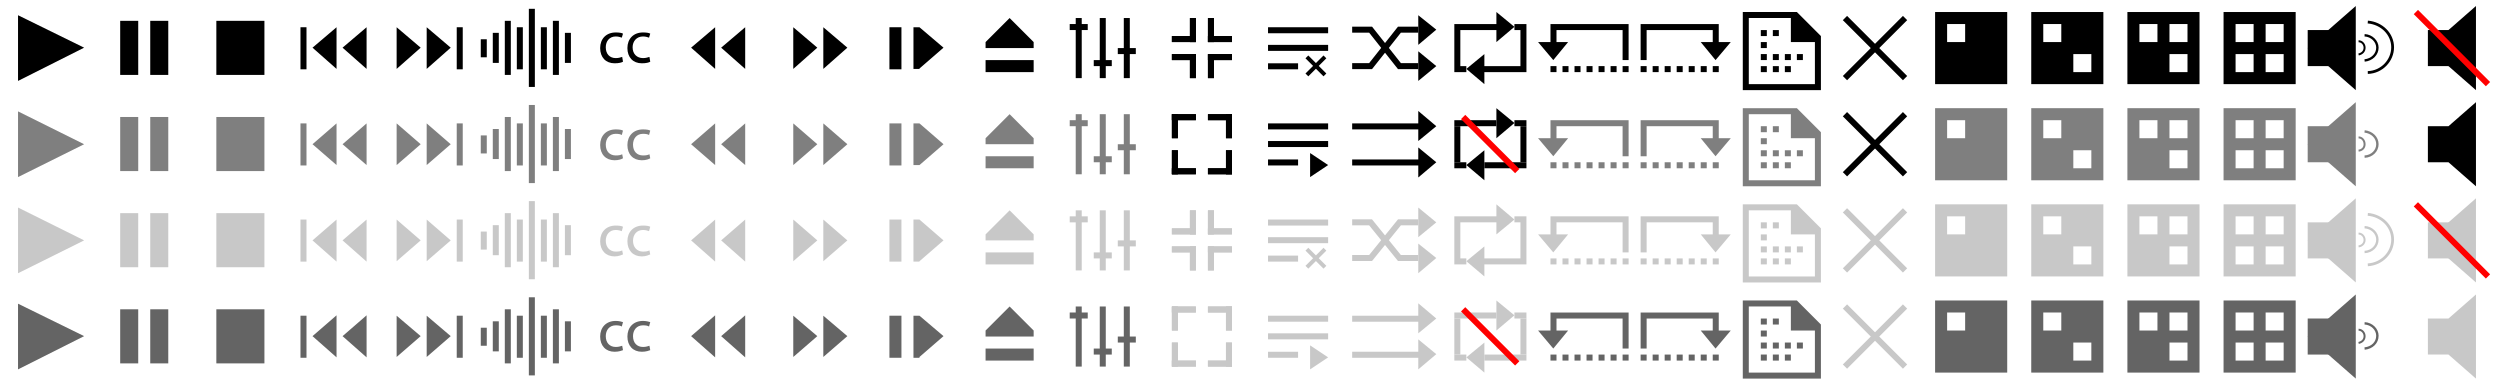
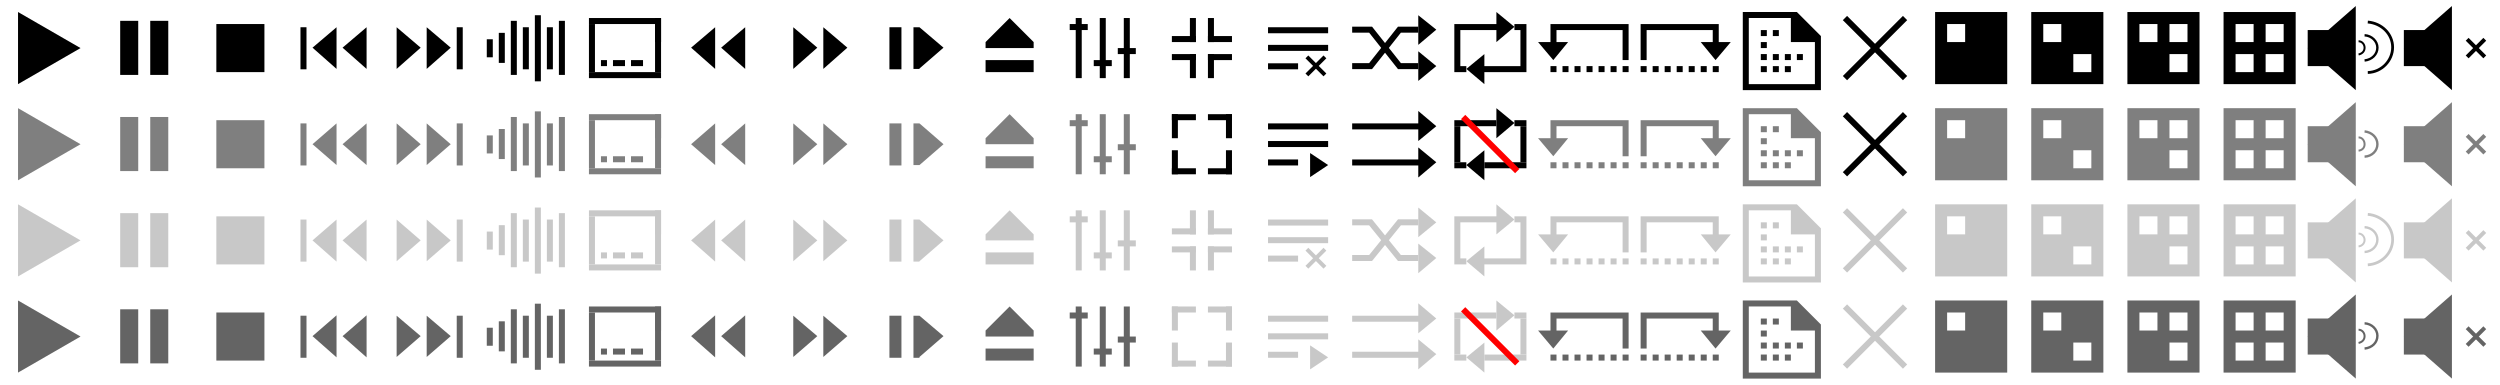
<svg xmlns="http://www.w3.org/2000/svg" version="1.1" id="svg3341" x="0px" y="0px" viewBox="0 0 624 96" style="enable-background:new 0 0 624 96;" xml:space="preserve">
-   <path id="path4159" style="fill:#C8C8C8;" d="  M4.5,68.2V51.8L21,60L4.5,68.2z" />
  <rect id="rect4161" x="30" y="53.2" style="fill:#C8C8C8;" width="4.5" height="13.5" />
  <rect id="rect4163" x="37.5" y="53.2" style="fill:#C8C8C8;" width="4.5" height="13.5" />
-   <rect id="rect4165" x="54" y="53.2" style="fill:#C8C8C8;" width="12" height="13.5" />
+   <rect id="rect4165" x="54" y="54" style="fill:#C8C8C8;" width="12" height="12" />
  <rect id="rect4167" x="75" y="54.8" style="fill:#C8C8C8;" width="1.5" height="10.5" />
  <path id="path4169" style="fill:#C8C8C8;" d="  M78,60l6-5.2v10.5L78,60z" />
  <path id="path4171" style="fill:#C8C8C8;" d="  M85.5,60l6-5.2v10.5L85.5,60z" />
  <path id="path4173" style="fill:#C8C8C8;" d="  M172.5,60l6-5.2v10.5L172.5,60z" />
  <path id="path4175" style="fill:#C8C8C8;" d="  M180,60l6-5.2v10.5L180,60z" />
  <rect id="rect4177" x="114" y="54.8" style="fill:#C8C8C8;" width="1.5" height="10.5" />
  <path id="path4179" style="fill:#C8C8C8;" d="  M112.5,60l-6,5.2V54.8L112.5,60z" />
  <path id="path4181" style="fill:#C8C8C8;" d="  M105,60l-6,5.2V54.8L105,60z" />
  <path id="path4183" style="fill:#C8C8C8;" d="  M211.5,60l-6,5.2V54.8L211.5,60z" />
  <path id="path4185" style="fill:#C8C8C8;" d="  M204,60l-6,5.2V54.8L204,60z" />
  <rect id="rect4187" x="222" y="54.8" style="fill:#C8C8C8;" width="3" height="10.5" />
  <path style="fill:#C8C8C8;" d="M228,54.8h1.5v10.5H228V54.8z M235.5,60l-6,5.2V54.8L235.5,60z" />
  <path id="path4179-5" style="fill:#C8C8C8;" d="  M576,60l12-10.5v21L576,60z" />
  <rect id="rect4187-3" x="576" y="55.5" style="fill:#C8C8C8;" width="6" height="9" />
  <rect id="rect4181-4" x="600" y="-24" style="fill-rule:evenodd;clip-rule:evenodd;fill:#F600FF;" width="24" height="24" />
  <rect id="rect4181-4-8" x="576" y="-24" style="fill-rule:evenodd;clip-rule:evenodd;fill:#7200FF;" width="24" height="24" />
  <path id="path4230" style="fill:none;stroke:#C8C8C8;stroke-width:0.5;" d="  M588.7,58.3c0.9,0,1.5,0.8,1.5,1.6s-0.6,1.5-1.5,1.6" />
  <path id="path4230-0" style="fill:none;stroke:#C8C8C8;stroke-width:0.6;" d="  M590.2,56.7c1.8,0.1,3.2,1.5,3.2,3.1s-1.3,3-3.2,3.1" />
  <path id="path4230-0-7" style="fill:none;stroke:#C8C8C8;stroke-width:0.7;" d="  M591,53.5c3.5,0.3,6.2,3,6.2,6.3s-2.7,6.1-6.2,6.3" />
-   <path id="path4262" style="fill:#C8C8C8;" d="  M606,60l12-10.5v21L606,60z" />
-   <rect id="rect4264" x="606" y="55.5" style="fill:#C8C8C8;" width="6" height="9" />
-   <path style="fill:#C8C8C8;" d="M606,84l12-10.5v21L606,84z M606,79.5h6v9h-6V79.5z" />
-   <path id="path4276" style="fill:none;stroke:#FF0000;stroke-width:1.5;" d="M603,51l18,18" />
-   <path id="path4159_1_" style="fill:#646464;" d="  M4.5,92.2V75.8L21,83.9L4.5,92.2z" />
  <rect id="rect4161_1_" x="30" y="77.2" style="fill:#646464;" width="4.5" height="13.5" />
  <rect id="rect4163_1_" x="37.5" y="77.2" style="fill:#646464;" width="4.5" height="13.5" />
-   <rect id="rect4165_1_" x="54" y="77.2" style="fill:#646464;" width="12" height="13.5" />
+   <rect id="rect4165_1_" x="54" y="78" style="fill:#646464;" width="12" height="12" />
  <rect id="rect4167_1_" x="75" y="78.8" style="fill:#646464;" width="1.5" height="10.5" />
  <path id="path4169_1_" style="fill:#646464;" d="  M78,83.9l6-5.2v10.5L78,83.9z" />
  <path id="path4171_1_" style="fill:#646464;" d="  M85.5,83.9l6-5.2v10.5L85.5,83.9z" />
  <path id="path4173_1_" style="fill:#646464;" d="  M172.5,83.9l6-5.2v10.5L172.5,83.9z" />
  <path id="path4175_1_" style="fill:#646464;" d="  M180,83.9l6-5.2v10.5L180,83.9z" />
  <rect id="rect4177_1_" x="114" y="78.8" style="fill:#646464;" width="1.5" height="10.5" />
  <path id="path4179_1_" style="fill:#646464;" d="  M112.5,83.9l-6,5.2V78.8L112.5,83.9z" />
  <path id="path4181_1_" style="fill:#646464;" d="  M105,83.9l-6,5.2V78.8L105,83.9z" />
  <path id="path4183_1_" style="fill:#646464;" d="  M211.5,83.9l-6,5.2V78.8L211.5,83.9z" />
  <path id="path4185_1_" style="fill:#646464;" d="  M204,83.9l-6,5.2V78.8L204,83.9z" />
  <rect id="rect4187_1_" x="222" y="78.8" style="fill:#646464;" width="3" height="10.5" />
  <path style="fill:#646464;" d="M228,78.8h1.5v10.5H228V78.8z M235.5,83.9l-6,5.2V78.8L235.5,83.9z" />
-   <polygon points="4.5,20.2 4.5,3.8 21,11.9 " />
  <rect x="30" y="5.2" width="4.5" height="13.5" />
  <rect x="37.5" y="5.2" width="4.5" height="13.5" />
-   <rect x="54" y="5.2" width="12" height="13.5" />
+   <rect x="54" y="6" width="12" height="12" />
  <rect x="75" y="6.8" width="1.5" height="10.5" />
  <polygon points="78,11.9 84,6.8 84,17.2 " />
  <polygon points="85.5,11.9 91.5,6.8 91.5,17.2 " />
  <polygon points="172.5,11.9 178.5,6.8 178.5,17.2 " />
  <polygon points="180,11.9 186,6.8 186,17.2 " />
  <rect x="114" y="6.8" width="1.5" height="10.5" />
  <polygon points="112.5,11.9 106.5,17.2 106.5,6.8 " />
  <polygon points="105,11.9 99,17.2 99,6.8 " />
  <polygon points="211.5,11.9 205.5,17.2 205.5,6.8 " />
  <polygon points="204,11.9 198,17.2 198,6.8 " />
  <rect x="222" y="6.8" width="3" height="10.5" />
  <path d="M229.5,17.2H228V6.8h1.5V17.2z M235.5,11.9l-6,5.2V6.8L235.5,11.9z" />
  <polygon points="576,12 588,1.5 588,22.5 " />
  <path d="M582,16.5h-6v-9h6V16.5z" />
  <path style="fill:none;stroke:#000000;stroke-width:0.5;" d="M588.7,10.3c0.9,0,1.5,0.8,1.5,1.6c0,0.9-0.6,1.5-1.5,1.7" />
  <path style="fill:none;stroke:#000000;stroke-width:0.6;" d="M590.2,8.8c1.8,0.1,3.2,1.5,3.2,3.1s-1.3,3-3.2,3.2" />
  <path style="fill:none;stroke:#000000;stroke-width:0.7;" d="M591,5.5c3.5,0.3,6.2,3,6.2,6.3s-2.7,6.2-6.2,6.3" />
-   <path d="M606,12l12-10.5v21L606,12z" />
-   <rect x="606" y="7.5" width="6" height="9" />
-   <path d="M606,36l12-10.5v21L606,36z M612,40.5h-6v-9h6V40.5z" />
-   <path style="fill:none;stroke:#FF0000;stroke-width:1.5;" d="M603,3l18,18" />
-   <polygon style="fill:#7F7F7F;" points="4.5,44.2 4.5,27.8 21,36 " />
  <rect x="30" y="29.2" style="fill:#7F7F7F;" width="4.5" height="13.5" />
  <rect x="37.5" y="29.2" style="fill:#7F7F7F;" width="4.5" height="13.5" />
-   <rect x="54" y="29.2" style="fill:#7F7F7F;" width="12" height="13.5" />
+   <rect x="54" y="30" style="fill:#7F7F7F;" width="12" height="12" />
  <rect x="75" y="30.8" style="fill:#7F7F7F;" width="1.5" height="10.5" />
  <polygon style="fill:#7F7F7F;" points="78,36 84,30.8 84,41.2 " />
  <polygon style="fill:#7F7F7F;" points="85.5,36 91.5,30.8 91.5,41.2 " />
  <polygon style="fill:#7F7F7F;" points="172.5,36 178.5,30.8 178.5,41.2 " />
  <polygon style="fill:#7F7F7F;" points="180,36 186,30.8 186,41.2 " />
  <rect x="114" y="30.8" style="fill:#7F7F7F;" width="1.5" height="10.5" />
  <polygon style="fill:#7F7F7F;" points="112.5,36 106.5,41.2 106.5,30.8 " />
  <polygon style="fill:#7F7F7F;" points="105,36 99,41.2 99,30.8 " />
  <polygon style="fill:#7F7F7F;" points="211.5,36 205.5,41.2 205.5,30.8 " />
  <polygon style="fill:#7F7F7F;" points="204,36 198,41.2 198,30.8 " />
  <rect x="222" y="30.8" style="fill:#7F7F7F;" width="3" height="10.5" />
  <path style="fill:#7F7F7F;" d="M229.5,41.2H228V30.8h1.5V41.2z M235.5,36l-6,5.2V30.8L235.5,36z" />
  <rect x="384" y="-24" width="24" height="24" />
-   <rect id="rect4165_47_" x="120" y="9.8" width="1.5" height="4.5" />
  <polygon style="fill:#7F7F7F;" points="576,36 588,25.5 588,46.5 " />
  <path style="fill:#7F7F7F;" d="M582,40.5h-6v-9h6V40.5z" />
  <path style="fill:none;stroke:#7F7F7F;stroke-width:0.5;" d="M588.7,34.3c0.9,0,1.5,0.8,1.5,1.7s-0.6,1.5-1.5,1.6" />
  <path style="fill:none;stroke:#7F7F7F;stroke-width:0.6;" d="M590.2,32.8c1.8,0.2,3.2,1.5,3.2,3.2c0,1.6-1.3,3-3.2,3.1" />
  <path id="path4179-5_1_" style="fill:#646464;" d="  M576,84l12-10.5v21L576,84z" />
  <rect id="rect4187-3_1_" x="576" y="79.5" style="fill:#646464;" width="6" height="9" />
  <path id="path4230_1_" style="fill:none;stroke:#646464;stroke-width:0.5;" d="  M588.7,82.3c0.9,0,1.5,0.8,1.5,1.6c0,0.9-0.6,1.5-1.5,1.7" />
  <path id="path4230-0_1_" style="fill:none;stroke:#646464;stroke-width:0.6;" d="  M590.2,80.7c1.8,0.1,3.2,1.5,3.2,3.1c0,1.7-1.3,3-3.2,3.2" />
-   <g>
-     <path d="M155.5,15.4c-0.3,0.2-1,0.4-2.1,0.4c-2.2,0-3.6-1.5-3.6-3.8s1.5-3.9,3.9-3.9c0.8,0,1.5,0.1,1.8,0.3l-0.3,1   c-0.3-0.1-0.8-0.3-1.5-0.3c-1.6,0-2.5,1.2-2.5,2.7c0,1.7,1,2.7,2.5,2.7c0.8,0,1.2-0.2,1.6-0.3L155.5,15.4z" />
-     <path d="M162.3,15.4c-0.3,0.2-1,0.4-2.1,0.4c-2.2,0-3.6-1.5-3.6-3.8s1.5-3.9,3.9-3.9c0.8,0,1.5,0.1,1.8,0.3l-0.3,1   c-0.3-0.1-0.8-0.3-1.5-0.3c-1.6,0-2.6,1.2-2.6,2.7c0,1.7,1.1,2.7,2.6,2.7c0.8,0,1.2-0.2,1.6-0.3L162.3,15.4z" />
-   </g>
-   <g>
-     <path style="fill:#7F7F7F;" d="M155.5,39.5c-0.3,0.2-1,0.5-2.1,0.5c-2.2,0-3.6-1.5-3.6-3.8s1.5-3.9,3.9-3.9c0.8,0,1.5,0.1,1.8,0.3   l-0.3,1.1c-0.3-0.2-0.8-0.3-1.5-0.3c-1.6,0-2.5,1.2-2.5,2.7c0,1.7,1,2.7,2.5,2.7c0.8,0,1.2-0.1,1.6-0.3L155.5,39.5z" />
-     <path style="fill:#7F7F7F;" d="M162.3,39.5c-0.3,0.2-1,0.5-2.1,0.5c-2.2,0-3.6-1.5-3.6-3.8s1.5-3.9,3.9-3.9c0.8,0,1.5,0.1,1.8,0.3   l-0.3,1.1c-0.3-0.2-0.8-0.3-1.5-0.3c-1.6,0-2.5,1.2-2.5,2.7c0,1.7,1,2.7,2.5,2.7c0.8,0,1.2-0.1,1.6-0.3L162.3,39.5z" />
-   </g>
-   <g>
-     <path style="fill:#C8C8C8;" d="M155.5,63.5c-0.3,0.1-1,0.5-2.1,0.5c-2.2,0-3.6-1.5-3.6-3.8s1.5-3.9,3.9-3.9c0.8,0,1.5,0.1,1.8,0.3   l-0.3,1.1c-0.3-0.1-0.8-0.3-1.5-0.3c-1.6,0-2.5,1.2-2.5,2.7c0,1.6,1,2.7,2.5,2.7c0.8,0,1.2-0.1,1.6-0.3L155.5,63.5z" />
-     <path style="fill:#C8C8C8;" d="M162.3,63.5c-0.3,0.1-1,0.5-2.1,0.5c-2.2,0-3.6-1.5-3.6-3.8s1.5-3.9,3.9-3.9c0.8,0,1.5,0.1,1.8,0.3   l-0.3,1.1c-0.3-0.1-0.8-0.3-1.5-0.3c-1.6,0-2.5,1.2-2.5,2.7c0,1.6,1,2.7,2.5,2.7c0.8,0,1.2-0.1,1.6-0.3L162.3,63.5z" />
-   </g>
-   <g>
-     <path style="fill:#646464;" d="M155.5,87.4c-0.3,0.1-1,0.4-2.1,0.4c-2.2,0-3.6-1.5-3.6-3.8s1.5-3.9,3.9-3.9c0.8,0,1.5,0.2,1.8,0.3   l-0.3,1.1c-0.3-0.2-0.8-0.3-1.5-0.3c-1.6,0-2.5,1.2-2.5,2.7c0,1.7,1,2.7,2.5,2.7c0.8,0,1.2-0.2,1.6-0.3L155.5,87.4z" />
-     <path style="fill:#646464;" d="M162.3,87.4c-0.3,0.1-1,0.4-2.1,0.4c-2.2,0-3.6-1.5-3.6-3.8s1.5-3.9,3.9-3.9c0.8,0,1.5,0.2,1.8,0.3   l-0.3,1.1c-0.3-0.2-0.8-0.3-1.5-0.3c-1.6,0-2.5,1.2-2.5,2.7c0,1.7,1,2.7,2.5,2.7c0.8,0,1.2-0.2,1.6-0.3L162.3,87.4z" />
-   </g>
  <rect x="246" y="15" width="12" height="3" />
  <path d="M258,10.5V12h-12v-1.5H258z M252,4.5l6,6h-12L252,4.5z" />
  <rect id="rect4165_6_" x="268.5" y="4.5" width="1.5" height="15" />
  <rect id="rect4165_7_" x="267" y="6" width="4.5" height="1.5" />
  <rect id="rect4165_48_" x="273" y="15" width="4.5" height="1.5" />
  <rect id="rect4165_49_" x="279" y="12" width="4.5" height="1.5" />
  <g>
    <polyline style="fill:none;stroke:#000000;stroke-width:1.5;stroke-miterlimit:10;" points="337.5,7.4 342.1,7.4 349.3,16.5    354,16.5  " />
  </g>
  <rect id="rect4165_103_" x="316.5" y="78.8" style="fill:#C8C8C8;" width="15" height="1.5" />
  <rect id="rect4165_102_" x="316.5" y="83.2" style="fill:#C8C8C8;" width="15" height="1.5" />
  <rect id="rect4165_97_" x="316.5" y="87.8" style="fill:#C8C8C8;" width="7.5" height="1.5" />
  <polygon style="fill:#C8C8C8;" points="331.5,89.2 327,92.2 327,86.2 " />
  <line style="fill:none;stroke:#C8C8C8;stroke-miterlimit:10;" x1="326.2" y1="62.2" x2="330.7" y2="66.7" />
  <line style="fill:none;stroke:#C8C8C8;stroke-miterlimit:10;" x1="326.2" y1="66.7" x2="330.7" y2="62.2" />
  <rect id="rect4165_17_" x="316.5" y="54.8" style="fill:#C8C8C8;" width="15" height="1.5" />
  <rect id="rect4165_16_" x="316.5" y="59.2" style="fill:#C8C8C8;" width="15" height="1.5" />
  <rect id="rect4165_10_" x="316.5" y="63.8" style="fill:#C8C8C8;" width="7.5" height="1.5" />
  <rect id="rect4165_105_" x="316.5" y="30.8" width="15" height="1.5" />
  <rect id="rect4165_104_" x="316.5" y="35.2" width="15" height="1.5" />
  <rect id="rect4165_101_" x="316.5" y="39.8" width="7.5" height="1.5" />
  <polygon points="331.5,41.2 327,44.2 327,38.2 " />
  <line style="fill:none;stroke:#000000;stroke-miterlimit:10;" x1="326.2" y1="14.2" x2="330.7" y2="18.7" />
  <line style="fill:none;stroke:#000000;stroke-miterlimit:10;" x1="326.2" y1="18.7" x2="330.7" y2="14.2" />
  <rect id="rect4165_100_" x="316.5" y="6.8" width="15" height="1.5" />
  <rect id="rect4165_99_" x="316.5" y="11.2" width="15" height="1.5" />
  <rect id="rect4165_98_" x="316.5" y="15.8" width="7.5" height="1.5" />
  <rect id="rect4165_67_" x="292.5" y="42" width="6" height="1.5" />
  <rect id="rect4165_66_" x="292.5" y="37.5" width="1.5" height="6" />
  <rect id="rect4165_73_" x="292.5" y="28.5" width="1.5" height="6" />
  <rect id="rect4165_106_" x="301.5" y="42" width="6" height="1.5" />
  <rect id="rect4165_68_" x="292.5" y="28.5" width="6" height="1.5" />
  <rect id="rect4165_69_" x="301.5" y="28.5" width="6" height="1.5" />
  <rect id="rect4165_70_" x="306" y="28.5" width="1.5" height="6" />
  <rect id="rect4165_71_" x="306" y="37.5" width="1.5" height="6" />
-   <rect id="rect4165_137_" x="292.5" y="42" width="6" height="1.5" />
-   <rect id="rect4165_136_" x="292.5" y="37.5" width="1.5" height="6" />
-   <rect id="rect4165_135_" x="292.5" y="28.5" width="1.5" height="6" />
-   <rect id="rect4165_134_" x="301.5" y="42" width="6" height="1.5" />
-   <rect id="rect4165_109_" x="292.5" y="28.5" width="6" height="1.5" />
-   <rect id="rect4165_108_" x="301.5" y="28.5" width="6" height="1.5" />
-   <rect id="rect4165_107_" x="306" y="28.5" width="1.5" height="6" />
-   <rect id="rect4165_72_" x="306" y="37.5" width="1.5" height="6" />
  <rect id="rect4165_88_" x="292.5" y="90" style="fill:#C8C8C8;" width="6" height="1.5" />
  <rect id="rect4165_87_" x="292.5" y="85.5" style="fill:#C8C8C8;" width="1.5" height="6" />
  <rect id="rect4165_86_" x="292.5" y="76.5" style="fill:#C8C8C8;" width="1.5" height="6" />
  <rect id="rect4165_85_" x="301.5" y="90" style="fill:#C8C8C8;" width="6" height="1.5" />
  <rect id="rect4165_84_" x="292.5" y="76.5" style="fill:#C8C8C8;" width="6" height="1.5" />
  <rect id="rect4165_83_" x="301.5" y="76.5" style="fill:#C8C8C8;" width="6" height="1.5" />
  <rect id="rect4165_82_" x="306" y="76.5" style="fill:#C8C8C8;" width="1.5" height="6" />
  <rect id="rect4165_81_" x="306" y="85.5" style="fill:#C8C8C8;" width="1.5" height="6" />
-   <rect id="rect4165_80_" x="292.5" y="90" style="fill:#C8C8C8;" width="6" height="1.5" />
-   <rect id="rect4165_79_" x="292.5" y="85.5" style="fill:#C8C8C8;" width="1.5" height="6" />
-   <rect id="rect4165_78_" x="292.5" y="76.5" style="fill:#C8C8C8;" width="1.5" height="6" />
-   <rect id="rect4165_77_" x="301.5" y="90" style="fill:#C8C8C8;" width="6" height="1.5" />
-   <rect id="rect4165_76_" x="292.5" y="76.5" style="fill:#C8C8C8;" width="6" height="1.5" />
-   <rect id="rect4165_75_" x="301.5" y="76.5" style="fill:#C8C8C8;" width="6" height="1.5" />
-   <rect id="rect4165_74_" x="306" y="76.5" style="fill:#C8C8C8;" width="1.5" height="6" />
-   <rect id="rect4165_11_" x="306" y="85.5" style="fill:#C8C8C8;" width="1.5" height="6" />
  <rect id="rect4165_145_" x="292.5" y="13.5" width="6" height="1.5" />
  <rect id="rect4165_144_" x="297" y="13.5" width="1.5" height="6" />
  <rect id="rect4165_143_" x="297" y="4.5" width="1.5" height="6" />
  <rect id="rect4165_142_" x="301.5" y="13.5" width="6" height="1.5" />
  <rect id="rect4165_141_" x="292.5" y="9" width="6" height="1.5" />
  <rect id="rect4165_140_" x="301.5" y="9" width="6" height="1.5" />
  <rect id="rect4165_139_" x="301.5" y="4.5" width="1.5" height="6" />
  <rect id="rect4165_138_" x="301.5" y="13.5" width="1.5" height="6" />
-   <rect id="rect4165_96_" x="292.5" y="13.5" width="6" height="1.5" />
-   <rect id="rect4165_95_" x="297" y="13.5" width="1.5" height="6" />
-   <rect id="rect4165_94_" x="297" y="4.5" width="1.5" height="6" />
-   <rect id="rect4165_93_" x="301.5" y="13.5" width="6" height="1.5" />
-   <rect id="rect4165_92_" x="292.5" y="9" width="6" height="1.5" />
-   <rect id="rect4165_91_" x="301.5" y="9" width="6" height="1.5" />
-   <rect id="rect4165_90_" x="301.5" y="4.5" width="1.5" height="6" />
-   <rect id="rect4165_89_" x="301.5" y="13.5" width="1.5" height="6" />
  <rect id="rect4165_161_" x="292.5" y="61.5" style="fill:#C8C8C8;" width="6" height="1.5" />
  <rect id="rect4165_160_" x="297" y="61.5" style="fill:#C8C8C8;" width="1.5" height="6" />
  <rect id="rect4165_159_" x="297" y="52.5" style="fill:#C8C8C8;" width="1.5" height="6" />
  <rect id="rect4165_158_" x="301.5" y="61.5" style="fill:#C8C8C8;" width="6" height="1.5" />
  <rect id="rect4165_157_" x="292.5" y="57" style="fill:#C8C8C8;" width="6" height="1.5" />
  <rect id="rect4165_156_" x="301.5" y="57" style="fill:#C8C8C8;" width="6" height="1.5" />
  <rect id="rect4165_155_" x="301.5" y="52.5" style="fill:#C8C8C8;" width="1.5" height="6" />
  <rect id="rect4165_154_" x="301.5" y="61.5" style="fill:#C8C8C8;" width="1.5" height="6" />
-   <rect id="rect4165_153_" x="292.5" y="61.5" style="fill:#C8C8C8;" width="6" height="1.5" />
-   <rect id="rect4165_152_" x="297" y="61.5" style="fill:#C8C8C8;" width="1.5" height="6" />
-   <rect id="rect4165_151_" x="297" y="52.5" style="fill:#C8C8C8;" width="1.5" height="6" />
-   <rect id="rect4165_150_" x="301.5" y="61.5" style="fill:#C8C8C8;" width="6" height="1.5" />
-   <rect id="rect4165_149_" x="292.5" y="57" style="fill:#C8C8C8;" width="6" height="1.5" />
-   <rect id="rect4165_148_" x="301.5" y="57" style="fill:#C8C8C8;" width="6" height="1.5" />
-   <rect id="rect4165_147_" x="301.5" y="52.5" style="fill:#C8C8C8;" width="1.5" height="6" />
-   <rect id="rect4165_146_" x="301.5" y="61.5" style="fill:#C8C8C8;" width="1.5" height="6" />
  <rect id="rect4165_4_" x="274.5" y="4.5" width="1.5" height="15" />
  <rect id="rect4165_5_" x="280.5" y="4.5" width="1.5" height="15" />
  <rect id="rect4165_53_" x="268.5" y="28.5" style="fill:#7F7F7F;" width="1.5" height="15" />
  <rect id="rect4165_52_" x="267" y="30" style="fill:#7F7F7F;" width="4.5" height="1.5" />
  <rect id="rect4165_51_" x="273" y="39" style="fill:#7F7F7F;" width="4.5" height="1.5" />
  <rect id="rect4165_50_" x="279" y="36" style="fill:#7F7F7F;" width="4.5" height="1.5" />
  <rect id="rect4165_9_" x="274.5" y="28.5" style="fill:#7F7F7F;" width="1.5" height="15" />
  <rect id="rect4165_8_" x="280.5" y="28.5" style="fill:#7F7F7F;" width="1.5" height="15" />
  <rect id="rect4165_59_" x="268.5" y="52.5" style="fill:#C8C8C8;" width="1.5" height="15" />
  <rect id="rect4165_58_" x="267" y="54" style="fill:#C8C8C8;" width="4.5" height="1.5" />
  <rect id="rect4165_57_" x="273" y="63" style="fill:#C8C8C8;" width="4.5" height="1.5" />
  <rect id="rect4165_56_" x="279" y="60" style="fill:#C8C8C8;" width="4.5" height="1.5" />
  <rect id="rect4165_55_" x="274.5" y="52.5" style="fill:#C8C8C8;" width="1.5" height="15" />
  <rect id="rect4165_54_" x="280.5" y="52.5" style="fill:#C8C8C8;" width="1.5" height="15" />
  <rect id="rect4165_65_" x="268.5" y="76.5" style="fill:#646464;" width="1.5" height="15" />
  <rect id="rect4165_64_" x="267" y="78" style="fill:#646464;" width="4.5" height="1.5" />
  <rect id="rect4165_63_" x="273" y="87" style="fill:#646464;" width="4.5" height="1.5" />
  <rect id="rect4165_62_" x="279" y="84" style="fill:#646464;" width="4.5" height="1.5" />
  <rect id="rect4165_61_" x="274.5" y="76.5" style="fill:#646464;" width="1.5" height="15" />
  <rect id="rect4165_60_" x="280.5" y="76.5" style="fill:#646464;" width="1.5" height="15" />
  <rect x="246" y="39" style="fill:#7F7F7F;" width="12" height="3" />
  <path style="fill:#7F7F7F;" d="M258,34.5V36h-12v-1.5H258z M252,28.5l6,6h-12L252,28.5z" />
  <rect x="246" y="63" style="fill:#C8C8C8;" width="12" height="3" />
  <path style="fill:#C8C8C8;" d="M258,58.5V60h-12v-1.5H258z M252,52.5l6,6h-12L252,52.5z" />
  <rect x="246" y="87" style="fill:#646464;" width="12" height="3" />
  <path style="fill:#646464;" d="M258,82.5V84h-12v-1.5H258z M252,76.5l6,6h-12L252,76.5z" />
  <polygon points="358.5,16.5 354,20.2 354,12.8 " />
  <g>
    <polyline style="fill:none;stroke:#000000;stroke-width:1.5;stroke-miterlimit:10;" points="354,7.4 349.3,7.4 342.1,16.5    337.5,16.5  " />
  </g>
  <polygon points="354,11.2 354,3.8 358.5,7.4 " />
  <g>
    <polyline style="fill:none;stroke:#C8C8C8;stroke-width:1.5;stroke-miterlimit:10;" points="337.5,55.5 342.1,55.5 349.3,64.4    354,64.4  " />
  </g>
  <polygon style="fill:#C8C8C8;" points="358.5,64.4 354,68.2 354,60.8 " />
  <g>
    <polyline style="fill:none;stroke:#C8C8C8;stroke-width:1.5;stroke-miterlimit:10;" points="354,55.5 349.3,55.5 342.1,64.4    337.5,64.4  " />
  </g>
  <polygon style="fill:#C8C8C8;" points="354,59.2 354,51.8 358.5,55.5 " />
  <path d="M337.5,30.8H354v1.5h-16.5V30.8z M354,35.2v-7.5l4.5,3.8L354,35.2z" />
  <path d="M337.5,39.8H354v1.5h-16.5V39.8z M358.5,40.5l-4.5,3.8v-7.5L358.5,40.5z" />
  <path style="fill:#C8C8C8;" d="M337.5,78.8H354v1.5h-16.5V78.8z M354,83.2v-7.5l4.5,3.8L354,83.2z" />
  <path style="fill:#C8C8C8;" d="M337.5,87.8H354v1.5h-16.5V87.8z M358.5,88.4l-4.5,3.8v-7.5L358.5,88.4z" />
  <path d="M370.5,16.5H381V18h-10.5V16.5z M379.5,7.5h1.5v9h-1.5V7.5z M378,6h3v1.5h-3V6z M370.5,13.5V21l-4.5-3.8L370.5,13.5z" />
  <path d="M363,16.5h3V18h-3V16.5z M363,6h10.5v1.5H363V6z M373.5,10.5V3l4.5,3.7L373.5,10.5z M363,7.5h1.5v9H363V7.5z" />
  <path style="fill:#C8C8C8;" d="M370.5,64.5H381V66h-10.5V64.5z M379.5,55.5h1.5v9h-1.5V55.5z M378,54h3v1.5h-3V54z M370.5,61.5V69  l-4.5-3.8L370.5,61.5z" />
  <path style="fill:#C8C8C8;" d="M363,64.5h3V66h-3V64.5z M363,54h10.5v1.5H363V54z M373.5,58.5V51l4.5,3.8L373.5,58.5z M363,55.5h1.5  v9H363V55.5z" />
  <rect id="rect4165_120_" x="370.5" y="40.5" width="10.5" height="1.5" />
  <rect id="rect4165_119_" x="379.5" y="31.5" width="1.5" height="9" />
  <rect id="rect4165_118_" x="363" y="40.5" width="3" height="1.5" />
  <rect id="rect4165_117_" x="363" y="30" width="10.5" height="1.5" />
  <rect id="rect4165_116_" x="378" y="30" width="3" height="1.5" />
  <polygon points="373.5,34.5 373.5,27 378,30.7 " />
  <polygon points="370.5,37.5 370.5,45 366,41.2 " />
  <rect id="rect4165_115_" x="363" y="31.5" width="1.5" height="9" />
  <rect id="rect4165_124_" x="370.5" y="88.5" style="fill:#C8C8C8;" width="10.5" height="1.5" />
  <rect id="rect4165_123_" x="379.5" y="79.5" style="fill:#C8C8C8;" width="1.5" height="9" />
  <rect id="rect4165_121_" x="363" y="88.5" style="fill:#C8C8C8;" width="3" height="1.5" />
  <rect id="rect4165_114_" x="363" y="78" style="fill:#C8C8C8;" width="10.5" height="1.5" />
  <rect id="rect4165_113_" x="378" y="78" style="fill:#C8C8C8;" width="3" height="1.5" />
  <polygon style="fill:#C8C8C8;" points="373.5,82.5 373.5,75 378,78.7 " />
  <polygon style="fill:#C8C8C8;" points="370.5,85.5 370.5,93 366,89.2 " />
  <rect id="rect4165_112_" x="363" y="79.5" style="fill:#C8C8C8;" width="1.5" height="9" />
-   <rect id="rect4165_44_" x="123" y="8.2" width="1.5" height="7.5" />
-   <rect id="rect4165_45_" x="126" y="5.2" width="1.5" height="13.5" />
-   <rect id="rect4165_163_" x="132" y="2.2" width="1.5" height="19.5" />
-   <rect id="rect4165_162_" x="129" y="6.8" width="1.5" height="10.5" />
-   <rect id="rect4165_46_" x="135" y="6.8" width="1.5" height="10.5" />
-   <rect id="rect4165_164_" x="138" y="5.2" width="1.5" height="13.5" />
-   <rect id="rect4165_168_" x="141" y="8.2" width="1.5" height="7.5" />
-   <rect id="rect4165_169_" x="120" y="57.8" style="fill:#C8C8C8;" width="1.5" height="4.5" />
-   <rect id="rect4165_167_" x="123" y="56.2" style="fill:#C8C8C8;" width="1.5" height="7.5" />
-   <rect id="rect4165_166_" x="126" y="53.2" style="fill:#C8C8C8;" width="1.5" height="13.5" />
-   <rect id="rect4165_165_" x="132" y="50.2" style="fill:#C8C8C8;" width="1.5" height="19.5" />
-   <rect id="rect4165_39_" x="129" y="54.8" style="fill:#C8C8C8;" width="1.5" height="10.5" />
-   <rect id="rect4165_38_" x="135" y="54.8" style="fill:#C8C8C8;" width="1.5" height="10.5" />
-   <rect id="rect4165_37_" x="138" y="53.2" style="fill:#C8C8C8;" width="1.5" height="13.5" />
-   <rect id="rect4165_36_" x="141" y="56.2" style="fill:#C8C8C8;" width="1.5" height="7.5" />
-   <rect id="rect4165_43_" x="120" y="33.8" style="fill:#7F7F7F;" width="1.5" height="4.5" />
-   <rect id="rect4165_42_" x="123" y="32.2" style="fill:#7F7F7F;" width="1.5" height="7.5" />
-   <rect id="rect4165_41_" x="126" y="29.2" style="fill:#7F7F7F;" width="1.5" height="13.5" />
-   <rect id="rect4165_40_" x="132" y="26.2" style="fill:#7F7F7F;" width="1.5" height="19.5" />
-   <rect id="rect4165_31_" x="129" y="30.8" style="fill:#7F7F7F;" width="1.5" height="10.5" />
-   <rect id="rect4165_30_" x="135" y="30.8" style="fill:#7F7F7F;" width="1.5" height="10.5" />
-   <rect id="rect4165_3_" x="138" y="29.2" style="fill:#7F7F7F;" width="1.5" height="13.5" />
-   <rect id="rect4165_2_" x="141" y="32.2" style="fill:#7F7F7F;" width="1.5" height="7.5" />
-   <rect id="rect4165_177_" x="120" y="81.8" style="fill:#646464;" width="1.5" height="4.5" />
-   <rect id="rect4165_176_" x="123" y="80.2" style="fill:#646464;" width="1.5" height="7.5" />
-   <rect id="rect4165_175_" x="126" y="77.2" style="fill:#646464;" width="1.5" height="13.5" />
-   <rect id="rect4165_174_" x="132" y="74.2" style="fill:#646464;" width="1.5" height="19.5" />
-   <rect id="rect4165_173_" x="129" y="78.8" style="fill:#646464;" width="1.5" height="10.5" />
-   <rect id="rect4165_172_" x="135" y="78.8" style="fill:#646464;" width="1.5" height="10.5" />
-   <rect id="rect4165_171_" x="138" y="77.2" style="fill:#646464;" width="1.5" height="13.5" />
-   <rect id="rect4165_170_" x="141" y="80.2" style="fill:#646464;" width="1.5" height="7.5" />
  <path d="M409.5,6H429v1.5h-19.5V6z M424.5,10.5h7.5l-3.8,4.5L424.5,10.5z M409.5,7.5h1.5V15h-1.5V7.5z M427.5,7.5h1.5v3h-1.5V7.5z" />
  <rect id="rect4165_181_" x="409.5" y="16.5" width="1.5" height="1.5" />
  <rect id="rect4165_182_" x="412.5" y="16.5" width="1.5" height="1.5" />
  <rect id="rect4165_183_" x="415.5" y="16.5" width="1.5" height="1.5" />
  <rect id="rect4165_184_" x="418.5" y="16.5" width="1.5" height="1.5" />
  <rect id="rect4165_185_" x="421.5" y="16.5" width="1.5" height="1.5" />
  <rect id="rect4165_186_" x="424.5" y="16.5" width="1.5" height="1.5" />
  <rect id="rect4165_187_" x="427.5" y="16.5" width="1.5" height="1.5" />
  <path style="fill:#7F7F7F;" d="M409.5,30H429v1.5h-19.5V30z M424.5,34.5h7.5l-3.8,4.5L424.5,34.5z M409.5,31.5h1.5V39h-1.5V31.5z   M427.5,31.5h1.5v3h-1.5V31.5z" />
  <rect id="rect4165_192_" x="409.5" y="40.5" style="fill:#7F7F7F;" width="1.5" height="1.5" />
  <rect id="rect4165_191_" x="412.5" y="40.5" style="fill:#7F7F7F;" width="1.5" height="1.5" />
  <rect id="rect4165_190_" x="415.5" y="40.5" style="fill:#7F7F7F;" width="1.5" height="1.5" />
  <rect id="rect4165_189_" x="418.5" y="40.5" style="fill:#7F7F7F;" width="1.5" height="1.5" />
  <rect id="rect4165_188_" x="421.5" y="40.5" style="fill:#7F7F7F;" width="1.5" height="1.5" />
  <rect id="rect4165_29_" x="424.5" y="40.5" style="fill:#7F7F7F;" width="1.5" height="1.5" />
  <rect id="rect4165_28_" x="427.5" y="40.5" style="fill:#7F7F7F;" width="1.5" height="1.5" />
  <path style="fill:#C8C8C8;" d="M409.5,54H429v1.5h-19.5V54z M424.5,58.5h7.5l-3.8,4.5L424.5,58.5z M409.5,55.5h1.5V63h-1.5V55.5z   M427.5,55.5h1.5v3h-1.5V55.5z" />
  <rect id="rect4165_202_" x="409.5" y="64.5" style="fill:#C8C8C8;" width="1.5" height="1.5" />
  <rect id="rect4165_201_" x="412.5" y="64.5" style="fill:#C8C8C8;" width="1.5" height="1.5" />
  <rect id="rect4165_200_" x="415.5" y="64.5" style="fill:#C8C8C8;" width="1.5" height="1.5" />
  <rect id="rect4165_199_" x="418.5" y="64.5" style="fill:#C8C8C8;" width="1.5" height="1.5" />
  <rect id="rect4165_198_" x="421.5" y="64.5" style="fill:#C8C8C8;" width="1.5" height="1.5" />
  <rect id="rect4165_197_" x="424.5" y="64.5" style="fill:#C8C8C8;" width="1.5" height="1.5" />
  <rect id="rect4165_196_" x="427.5" y="64.5" style="fill:#C8C8C8;" width="1.5" height="1.5" />
  <path style="fill:#646464;" d="M409.5,78H429v1.5h-19.5V78z M424.5,82.5h7.5l-3.8,4.5L424.5,82.5z M409.5,79.5h1.5V87h-1.5V79.5z   M427.5,79.5h1.5v3h-1.5V79.5z" />
  <rect id="rect4165_212_" x="409.5" y="88.5" style="fill:#646464;" width="1.5" height="1.5" />
  <rect id="rect4165_211_" x="412.5" y="88.5" style="fill:#646464;" width="1.5" height="1.5" />
  <rect id="rect4165_210_" x="415.5" y="88.5" style="fill:#646464;" width="1.5" height="1.5" />
  <rect id="rect4165_209_" x="418.5" y="88.5" style="fill:#646464;" width="1.5" height="1.5" />
  <rect id="rect4165_208_" x="421.5" y="88.5" style="fill:#646464;" width="1.5" height="1.5" />
  <rect id="rect4165_207_" x="424.5" y="88.5" style="fill:#646464;" width="1.5" height="1.5" />
  <rect id="rect4165_206_" x="427.5" y="88.5" style="fill:#646464;" width="1.5" height="1.5" />
  <path d="M406.5,7.5H387V6h19.5V7.5z M387.7,15l-3.8-4.5h7.5L387.7,15z M406.5,15H405V7.5h1.5V15z M388.5,10.5H387v-3h1.5V10.5z" />
  <rect id="rect4165_250_" x="405" y="16.5" width="1.5" height="1.5" />
  <rect id="rect4165_249_" x="402" y="16.5" width="1.5" height="1.5" />
  <rect id="rect4165_248_" x="399" y="16.5" width="1.5" height="1.5" />
  <rect id="rect4165_247_" x="396" y="16.5" width="1.5" height="1.5" />
  <rect id="rect4165_246_" x="393" y="16.5" width="1.5" height="1.5" />
  <rect id="rect4165_245_" x="390" y="16.5" width="1.5" height="1.5" />
  <rect id="rect4165_244_" x="387" y="16.5" width="1.5" height="1.5" />
  <path style="fill:#7F7F7F;" d="M406.5,31.5H387V30h19.5V31.5z M387.7,39l-3.8-4.5h7.5L387.7,39z M406.5,39H405v-7.5h1.5V39z   M388.5,34.5H387v-3h1.5V34.5z" />
  <rect id="rect4165_240_" x="405" y="40.5" style="fill:#7F7F7F;" width="1.5" height="1.5" />
  <rect id="rect4165_239_" x="402" y="40.5" style="fill:#7F7F7F;" width="1.5" height="1.5" />
  <rect id="rect4165_238_" x="399" y="40.5" style="fill:#7F7F7F;" width="1.5" height="1.5" />
  <rect id="rect4165_237_" x="396" y="40.5" style="fill:#7F7F7F;" width="1.5" height="1.5" />
  <rect id="rect4165_236_" x="393" y="40.5" style="fill:#7F7F7F;" width="1.5" height="1.5" />
  <rect id="rect4165_235_" x="390" y="40.5" style="fill:#7F7F7F;" width="1.5" height="1.5" />
  <rect id="rect4165_234_" x="387" y="40.5" style="fill:#7F7F7F;" width="1.5" height="1.5" />
  <path style="fill:#C8C8C8;" d="M406.5,55.5H387V54h19.5V55.5z M387.7,63l-3.8-4.5h7.5L387.7,63z M406.5,63H405v-7.5h1.5V63z   M388.5,58.5H387v-3h1.5V58.5z" />
  <rect id="rect4165_230_" x="405" y="64.5" style="fill:#C8C8C8;" width="1.5" height="1.5" />
  <rect id="rect4165_229_" x="402" y="64.5" style="fill:#C8C8C8;" width="1.5" height="1.5" />
  <rect id="rect4165_228_" x="399" y="64.5" style="fill:#C8C8C8;" width="1.5" height="1.5" />
  <rect id="rect4165_227_" x="396" y="64.5" style="fill:#C8C8C8;" width="1.5" height="1.5" />
  <rect id="rect4165_226_" x="393" y="64.5" style="fill:#C8C8C8;" width="1.5" height="1.5" />
  <rect id="rect4165_225_" x="390" y="64.5" style="fill:#C8C8C8;" width="1.5" height="1.5" />
  <rect id="rect4165_224_" x="387" y="64.5" style="fill:#C8C8C8;" width="1.5" height="1.5" />
  <path style="fill:#646464;" d="M406.5,79.5H387V78h19.5V79.5z M387.7,87l-3.8-4.5h7.5L387.7,87z M406.5,87H405v-7.5h1.5V87z   M388.5,82.5H387v-3h1.5V82.5z" />
  <rect id="rect4165_220_" x="405" y="88.5" style="fill:#646464;" width="1.5" height="1.5" />
  <rect id="rect4165_219_" x="402" y="88.5" style="fill:#646464;" width="1.5" height="1.5" />
  <rect id="rect4165_218_" x="399" y="88.5" style="fill:#646464;" width="1.5" height="1.5" />
  <rect id="rect4165_217_" x="396" y="88.5" style="fill:#646464;" width="1.5" height="1.5" />
  <rect id="rect4165_216_" x="393" y="88.5" style="fill:#646464;" width="1.5" height="1.5" />
  <rect id="rect4165_27_" x="390" y="88.5" style="fill:#646464;" width="1.5" height="1.5" />
  <rect id="rect4165_26_" x="387" y="88.5" style="fill:#646464;" width="1.5" height="1.5" />
  <rect x="480" y="-24" style="fill:#7F7F7F;" width="24" height="24" />
  <path style="fill:#C8C8C8;" d="M444,66h-1.5v-1.5h1.5V66z M441,66h-1.5v-1.5h1.5V66z M447,63h-1.5v-1.5h1.5V63z M444,63h-1.5v-1.5  h1.5V63z M441,63h-1.5v-1.5h1.5V63z M450,63h-1.5v-1.5h1.5V63z M441,60h-1.5v-1.5h1.5V60z M447,66h-1.5v-1.5h1.5V66z M444,57h-1.5  v-1.5h1.5V57z M441,57h-1.5v-1.5h1.5V57z M436.5,69H435V52.5h1.5V69z M447,51v1.5h-12V51H447z M454.5,70.5H453v-12h1.5V70.5z   M453,69v1.5h-18V69H453z M448.5,57H447v-6h1.5V57z M454.5,57v1.5H447V57H454.5z M448.5,57v-6l6,6H448.5z" />
  <path d="M444,18h-1.5v-1.5h1.5V18z M441,18h-1.5v-1.5h1.5V18z M447,15h-1.5v-1.5h1.5V15z M444,15h-1.5v-1.5h1.5V15z M441,15h-1.5  v-1.5h1.5V15z M450,15h-1.5v-1.5h1.5V15z M441,12h-1.5v-1.5h1.5V12z M447,18h-1.5v-1.5h1.5V18z M444,9h-1.5V7.5h1.5V9z M441,9h-1.5  V7.5h1.5V9z M436.5,21H435V4.5h1.5V21z M447,3v1.5h-12V3H447z M454.5,22.5H453v-12h1.5V22.5z M453,21v1.5h-18V21H453z M448.5,9H447  V3h1.5V9z M454.5,9v1.5H447V9H454.5z M448.5,9V3l6,6H448.5z" />
  <path style="fill:#7F7F7F;" d="M444,42h-1.5v-1.5h1.5V42z M441,42h-1.5v-1.5h1.5V42z M447,39h-1.5v-1.5h1.5V39z M444,39h-1.5v-1.5  h1.5V39z M441,39h-1.5v-1.5h1.5V39z M450,39h-1.5v-1.5h1.5V39z M441,36h-1.5v-1.5h1.5V36z M447,42h-1.5v-1.5h1.5V42z M444,33h-1.5  v-1.5h1.5V33z M441,33h-1.5v-1.5h1.5V33z M436.5,45H435V28.5h1.5V45z M447,27v1.5h-12V27H447z M454.5,46.5H453v-12h1.5V46.5z   M453,45v1.5h-18V45H453z M448.5,33H447v-6h1.5V33z M454.5,33v1.5H447V33H454.5z M448.5,33v-6l6,6H448.5z" />
  <path style="fill:#646464;" d="M444,90h-1.5v-1.5h1.5V90z M441,90h-1.5v-1.5h1.5V90z M447,87h-1.5v-1.5h1.5V87z M444,87h-1.5v-1.5  h1.5V87z M441,87h-1.5v-1.5h1.5V87z M450,87h-1.5v-1.5h1.5V87z M441,84h-1.5v-1.5h1.5V84z M447,90h-1.5v-1.5h1.5V90z M444,81h-1.5  v-1.5h1.5V81z M441,81h-1.5v-1.5h1.5V81z M436.5,93H435V76.5h1.5V93z M447,75v1.5h-12V75H447z M454.5,94.5H453v-12h1.5V94.5z   M453,93v1.5h-18V93H453z M448.5,81H447v-6h1.5V81z M454.5,81v1.5H447V81H454.5z M448.5,81v-6l6,6H448.5z" />
  <line style="fill:none;stroke:#000000;stroke-width:1.5;stroke-miterlimit:10;" x1="460.5" y1="19.5" x2="475.5" y2="4.5" />
  <line style="fill:none;stroke:#000000;stroke-width:1.5;stroke-miterlimit:10;" x1="460.5" y1="4.5" x2="475.5" y2="19.5" />
  <line style="fill:none;stroke:#C8C8C8;stroke-width:1.5;stroke-miterlimit:10;" x1="460.5" y1="67.5" x2="475.5" y2="52.5" />
  <line style="fill:none;stroke:#C8C8C8;stroke-width:1.5;stroke-miterlimit:10;" x1="460.5" y1="52.5" x2="475.5" y2="67.5" />
  <line style="fill:none;stroke:#000000;stroke-width:1.5;stroke-miterlimit:10;" x1="460.5" y1="43.5" x2="475.5" y2="28.5" />
  <line style="fill:none;stroke:#000000;stroke-width:1.5;stroke-miterlimit:10;" x1="460.5" y1="28.5" x2="475.5" y2="43.5" />
  <line style="fill:none;stroke:#C8C8C8;stroke-width:1.5;stroke-miterlimit:10;" x1="460.5" y1="91.5" x2="475.5" y2="76.5" />
  <line style="fill:none;stroke:#C8C8C8;stroke-width:1.5;stroke-miterlimit:10;" x1="460.5" y1="76.5" x2="475.5" y2="91.5" />
  <path style="fill:#C8C8C8;" d="M571.5,52.5H555V51h16.5V52.5z M571.5,69H555v-1.5h16.5V69z M556.5,67.5H555v-15h1.5V67.5z M573,69  h-1.5V51h1.5V69z M565.5,67.5H564v-15h1.5V67.5z M564,67.5h-1.5v-15h1.5V67.5z M556.5,61.5V60h15v1.5H556.5z M556.5,60v-1.5h15V60  H556.5z M558,67.5h-1.5v-15h1.5V67.5z M571.5,67.5H570v-15h1.5V67.5z M556.5,54v-1.5h15V54H556.5z M556.5,67.5V66h15v1.5H556.5z" />
  <path style="fill:#C8C8C8;" d="M499.5,52.5H483V51h16.5V52.5z M499.5,69H483v-1.5h16.5V69z M484.5,67.5H483v-15h1.5V67.5z M501,69  h-1.5V51h1.5V69z M493.5,67.5H492v-15h1.5V67.5z M492,67.5h-1.5v-15h1.5V67.5z M484.5,61.5V60h15v1.5H484.5z M484.5,60v-1.5h15V60  H484.5z M486,67.5h-1.5v-15h1.5V67.5z M499.5,67.5H498v-15h1.5V67.5z M484.5,54v-1.5h15V54H484.5z M484.5,67.5V66h15v1.5H484.5z   M498,58.5h-4.5V54h4.5V58.5z M490.5,66H486v-4.5h4.5V66z M498,66h-4.5v-4.5h4.5V66z" />
  <path style="fill:#C8C8C8;" d="M523.5,52.5H507V51h16.5V52.5z M523.5,69H507v-1.5h16.5V69z M508.5,67.5H507v-15h1.5V67.5z M525,69  h-1.5V51h1.5V69z M517.5,67.5H516v-15h1.5V67.5z M516,67.5h-1.5v-15h1.5V67.5z M508.5,61.5V60h15v1.5H508.5z M508.5,60v-1.5h15V60  H508.5z M510,67.5h-1.5v-15h1.5V67.5z M523.5,67.5H522v-15h1.5V67.5z M508.5,54v-1.5h15V54H508.5z M508.5,67.5V66h15v1.5H508.5z   M514.5,66H510v-4.5h4.5V66z M522,58.5h-4.5V54h4.5V58.5z" />
  <path style="fill:#C8C8C8;" d="M547.5,67.5V51h1.5v16.5H547.5z M531,67.5V51h1.5v16.5H531z M532.5,52.5V51h15v1.5H532.5z M531,69  v-1.5h18V69H531z M532.5,61.5V60h15v1.5H532.5z M532.5,60v-1.5h15V60H532.5z M538.5,52.5h1.5v15h-1.5V52.5z M540,52.5h1.5v15H540  V52.5z M532.5,54v-1.5h15V54H532.5z M532.5,67.5V66h15v1.5H532.5z M546,52.5h1.5v15H546V52.5z M532.5,52.5h1.5v15h-1.5V52.5z   M534,66v-4.5h4.5V66H534z" />
  <path style="fill:#646464;" d="M571.5,76.5H555V75h16.5V76.5z M571.5,93H555v-1.5h16.5V93z M556.5,91.5H555v-15h1.5V91.5z M573,93  h-1.5V75h1.5V93z M565.5,91.5H564v-15h1.5V91.5z M564,91.5h-1.5v-15h1.5V91.5z M556.5,85.5V84h15v1.5H556.5z M556.5,84v-1.5h15V84  H556.5z M558,91.5h-1.5v-15h1.5V91.5z M571.5,91.5H570v-15h1.5V91.5z M556.5,78v-1.5h15V78H556.5z M556.5,91.5V90h15v1.5H556.5z" />
  <path style="fill:#646464;" d="M499.5,76.5H483V75h16.5V76.5z M499.5,93H483v-1.5h16.5V93z M484.5,91.5H483v-15h1.5V91.5z M501,93  h-1.5V75h1.5V93z M493.5,91.5H492v-15h1.5V91.5z M492,91.5h-1.5v-15h1.5V91.5z M484.5,85.5V84h15v1.5H484.5z M484.5,84v-1.5h15V84  H484.5z M486,91.5h-1.5v-15h1.5V91.5z M499.5,91.5H498v-15h1.5V91.5z M484.5,78v-1.5h15V78H484.5z M484.5,91.5V90h15v1.5H484.5z   M498,82.5h-4.5V78h4.5V82.5z M490.5,90H486v-4.5h4.5V90z M498,90h-4.5v-4.5h4.5V90z" />
  <path style="fill:#646464;" d="M523.5,76.5H507V75h16.5V76.5z M523.5,93H507v-1.5h16.5V93z M508.5,91.5H507v-15h1.5V91.5z M525,93  h-1.5V75h1.5V93z M517.5,91.5H516v-15h1.5V91.5z M516,91.5h-1.5v-15h1.5V91.5z M508.5,85.5V84h15v1.5H508.5z M508.5,84v-1.5h15V84  H508.5z M510,91.5h-1.5v-15h1.5V91.5z M523.5,91.5H522v-15h1.5V91.5z M508.5,78v-1.5h15V78H508.5z M508.5,91.5V90h15v1.5H508.5z   M514.5,90H510v-4.5h4.5V90z M522,82.5h-4.5V78h4.5V82.5z" />
  <path style="fill:#646464;" d="M547.5,91.5V75h1.5v16.5H547.5z M531,91.5V75h1.5v16.5H531z M532.5,76.5V75h15v1.5H532.5z M531,93  v-1.5h18V93H531z M532.5,85.5V84h15v1.5H532.5z M532.5,84v-1.5h15V84H532.5z M538.5,76.5h1.5v15h-1.5V76.5z M540,76.5h1.5v15H540  V76.5z M532.5,78v-1.5h15V78H532.5z M532.5,91.5V90h15v1.5H532.5z M546,76.5h1.5v15H546V76.5z M532.5,76.5h1.5v15h-1.5V76.5z   M534,90v-4.5h4.5V90H534z" />
  <path style="fill:#7F7F7F;" d="M571.5,28.5H555V27h16.5V28.5z M571.5,45H555v-1.5h16.5V45z M556.5,43.5H555v-15h1.5V43.5z M573,45  h-1.5V27h1.5V45z M565.5,43.5H564v-15h1.5V43.5z M564,43.5h-1.5v-15h1.5V43.5z M556.5,37.5V36h15v1.5H556.5z M556.5,36v-1.5h15V36  H556.5z M558,43.5h-1.5v-15h1.5V43.5z M571.5,43.5H570v-15h1.5V43.5z M556.5,30v-1.5h15V30H556.5z M556.5,43.5V42h15v1.5H556.5z" />
  <path style="fill:#7F7F7F;" d="M499.5,28.5H483V27h16.5V28.5z M499.5,45H483v-1.5h16.5V45z M484.5,43.5H483v-15h1.5V43.5z M501,45  h-1.5V27h1.5V45z M493.5,43.5H492v-15h1.5V43.5z M492,43.5h-1.5v-15h1.5V43.5z M484.5,37.5V36h15v1.5H484.5z M484.5,36v-1.5h15V36  H484.5z M486,43.5h-1.5v-15h1.5V43.5z M499.5,43.5H498v-15h1.5V43.5z M484.5,30v-1.5h15V30H484.5z M484.5,43.5V42h15v1.5H484.5z   M498,34.5h-4.5V30h4.5V34.5z M490.5,42H486v-4.5h4.5V42z M498,42h-4.5v-4.5h4.5V42z" />
  <path style="fill:#7F7F7F;" d="M523.5,28.5H507V27h16.5V28.5z M523.5,45H507v-1.5h16.5V45z M508.5,43.5H507v-15h1.5V43.5z M525,45  h-1.5V27h1.5V45z M517.5,43.5H516v-15h1.5V43.5z M516,43.5h-1.5v-15h1.5V43.5z M508.5,37.5V36h15v1.5H508.5z M508.5,36v-1.5h15V36  H508.5z M510,43.5h-1.5v-15h1.5V43.5z M523.5,43.5H522v-15h1.5V43.5z M508.5,30v-1.5h15V30H508.5z M508.5,43.5V42h15v1.5H508.5z   M514.5,42H510v-4.5h4.5V42z M522,34.5h-4.5V30h4.5V34.5z" />
  <path style="fill:#7F7F7F;" d="M547.5,43.5V27h1.5v16.5H547.5z M531,43.5V27h1.5v16.5H531z M532.5,28.5V27h15v1.5H532.5z M531,45  v-1.5h18V45H531z M532.5,37.5V36h15v1.5H532.5z M532.5,36v-1.5h15V36H532.5z M538.5,28.5h1.5v15h-1.5V28.5z M540,28.5h1.5v15H540  V28.5z M532.5,30v-1.5h15V30H532.5z M532.5,43.5V42h15v1.5H532.5z M546,28.5h1.5v15H546V28.5z M532.5,28.5h1.5v15h-1.5V28.5z   M534,42v-4.5h4.5V42H534z" />
  <path d="M571.5,4.5H555V3h16.5V4.5z M571.5,21H555v-1.5h16.5V21z M556.5,19.5H555v-15h1.5V19.5z M573,21h-1.5V3h1.5V21z M565.5,19.5  H564v-15h1.5V19.5z M564,19.5h-1.5v-15h1.5V19.5z M556.5,13.5V12h15v1.5H556.5z M556.5,12v-1.5h15V12H556.5z M558,19.5h-1.5v-15h1.5  V19.5z M571.5,19.5H570v-15h1.5V19.5z M556.5,6V4.5h15V6H556.5z M556.5,19.5V18h15v1.5H556.5z" />
  <path d="M499.5,4.5H483V3h16.5V4.5z M499.5,21H483v-1.5h16.5V21z M484.5,19.5H483v-15h1.5V19.5z M501,21h-1.5V3h1.5V21z M493.5,19.5  H492v-15h1.5V19.5z M492,19.5h-1.5v-15h1.5V19.5z M484.5,13.5V12h15v1.5H484.5z M484.5,12v-1.5h15V12H484.5z M486,19.5h-1.5v-15h1.5  V19.5z M499.5,19.5H498v-15h1.5V19.5z M484.5,6V4.5h15V6H484.5z M484.5,19.5V18h15v1.5H484.5z M498,10.5h-4.5V6h4.5V10.5z M490.5,18  H486v-4.5h4.5V18z M498,18h-4.5v-4.5h4.5V18z" />
  <path d="M523.5,4.5H507V3h16.5V4.5z M523.5,21H507v-1.5h16.5V21z M508.5,19.5H507v-15h1.5V19.5z M525,21h-1.5V3h1.5V21z M517.5,19.5  H516v-15h1.5V19.5z M516,19.5h-1.5v-15h1.5V19.5z M508.5,13.5V12h15v1.5H508.5z M508.5,12v-1.5h15V12H508.5z M510,19.5h-1.5v-15h1.5  V19.5z M523.5,19.5H522v-15h1.5V19.5z M508.5,6V4.5h15V6H508.5z M508.5,19.5V18h15v1.5H508.5z M514.5,18H510v-4.5h4.5V18z M522,10.5  h-4.5V6h4.5V10.5z" />
  <path d="M547.5,19.5V3h1.5v16.5H547.5z M531,19.5V3h1.5v16.5H531z M532.5,4.5V3h15v1.5H532.5z M531,21v-1.5h18V21H531z M532.5,13.5  V12h15v1.5H532.5z M532.5,12v-1.5h15V12H532.5z M538.5,4.5h1.5v15h-1.5V4.5z M540,4.5h1.5v15H540V4.5z M532.5,6V4.5h15V6H532.5z   M532.5,19.5V18h15v1.5H532.5z M546,4.5h1.5v15H546V4.5z M532.5,4.5h1.5v15h-1.5V4.5z M534,18v-4.5h4.5V18H534z" />
  <path id="path4276_2_" style="fill:none;stroke:#FF0000;stroke-width:1.5;" d="M365.2,29.2  l13.5,13.5" />
  <path id="path4276_1_" style="fill:none;stroke:#FF0000;stroke-width:1.5;" d="M365.2,77.2  l13.5,13.5" />
+   <polygon points="4.5,21 4.5,3 20.1,12 " />
+   <polygon style="fill:#7F7F7F;" points="4.5,45 4.5,27 20.1,36 " />
+   <polygon style="fill:#C8C8C8;" points="4.5,69 4.5,51 20.1,60 " />
+   <polygon style="fill:#646464;" points="4.5,93 4.5,75 20.1,84 " />
+   <polygon points="600,12 612,1.5 612,22.5 " />
+   <path d="M606,16.5h-6v-9h6V16.5z" />
+   <line style="fill:none;stroke:#000000;stroke-miterlimit:10;" x1="615.8" y1="9.8" x2="620.2" y2="14.2" />
+   <line style="fill:none;stroke:#000000;stroke-miterlimit:10;" x1="615.8" y1="14.2" x2="620.2" y2="9.8" />
+   <polygon style="fill:#C8C8C8;" points="600,60 612,49.5 612,70.5 " />
+   <path style="fill:#C8C8C8;" d="M606,64.5h-6v-9h6V64.5z" />
+   <line style="fill:none;stroke:#C8C8C8;stroke-miterlimit:10;" x1="615.8" y1="57.8" x2="620.2" y2="62.2" />
+   <line style="fill:none;stroke:#C8C8C8;stroke-miterlimit:10;" x1="615.8" y1="62.2" x2="620.2" y2="57.8" />
+   <polygon style="fill:#7F7F7F;" points="600,36 612,25.5 612,46.5 " />
+   <path style="fill:#7F7F7F;" d="M606,40.5h-6v-9h6V40.5z" />
+   <line style="fill:none;stroke:#7F7F7F;stroke-miterlimit:10;" x1="615.8" y1="33.8" x2="620.2" y2="38.2" />
+   <line style="fill:none;stroke:#7F7F7F;stroke-miterlimit:10;" x1="615.8" y1="38.2" x2="620.2" y2="33.8" />
+   <polygon style="fill:#646464;" points="600,84 612,73.5 612,94.5 " />
+   <path style="fill:#646464;" d="M606,88.5h-6v-9h6V88.5z" />
+   <line style="fill:none;stroke:#646464;stroke-miterlimit:10;" x1="615.8" y1="81.8" x2="620.2" y2="86.2" />
+   <line style="fill:none;stroke:#646464;stroke-miterlimit:10;" x1="615.8" y1="86.2" x2="620.2" y2="81.8" />
+   <rect id="rect4165_47_" x="121.5" y="9.8" width="1.5" height="4.5" />
+   <rect id="rect4165_44_" x="124.5" y="8.2" width="1.5" height="7.5" />
+   <rect id="rect4165_45_" x="127.5" y="5.2" width="1.5" height="13.5" />
+   <rect id="rect4165_163_" x="133.5" y="3.8" width="1.5" height="16.5" />
+   <rect id="rect4165_162_" x="130.5" y="6.8" width="1.5" height="10.5" />
+   <rect id="rect4165_46_" x="136.5" y="6.8" width="1.5" height="10.5" />
+   <rect id="rect4165_164_" x="139.5" y="5.2" width="1.5" height="13.5" />
+   <rect id="rect4165_169_" x="121.5" y="57.8" style="fill:#C8C8C8;" width="1.5" height="4.5" />
+   <rect id="rect4165_167_" x="124.5" y="56.2" style="fill:#C8C8C8;" width="1.5" height="7.5" />
+   <rect id="rect4165_166_" x="127.5" y="53.2" style="fill:#C8C8C8;" width="1.5" height="13.5" />
+   <rect id="rect4165_165_" x="133.5" y="51.8" style="fill:#C8C8C8;" width="1.5" height="16.5" />
+   <rect id="rect4165_39_" x="130.5" y="54.8" style="fill:#C8C8C8;" width="1.5" height="10.5" />
+   <rect id="rect4165_38_" x="136.5" y="54.8" style="fill:#C8C8C8;" width="1.5" height="10.5" />
+   <rect id="rect4165_37_" x="139.5" y="53.2" style="fill:#C8C8C8;" width="1.5" height="13.5" />
+   <rect id="rect4165_43_" x="121.5" y="33.8" style="fill:#7F7F7F;" width="1.5" height="4.5" />
+   <rect id="rect4165_42_" x="124.5" y="32.2" style="fill:#7F7F7F;" width="1.5" height="7.5" />
+   <rect id="rect4165_41_" x="127.5" y="29.2" style="fill:#7F7F7F;" width="1.5" height="13.5" />
+   <rect id="rect4165_40_" x="133.5" y="27.8" style="fill:#7F7F7F;" width="1.5" height="16.5" />
+   <rect id="rect4165_31_" x="130.5" y="30.8" style="fill:#7F7F7F;" width="1.5" height="10.5" />
+   <rect id="rect4165_30_" x="136.5" y="30.8" style="fill:#7F7F7F;" width="1.5" height="10.5" />
+   <rect id="rect4165_3_" x="139.5" y="29.2" style="fill:#7F7F7F;" width="1.5" height="13.5" />
+   <rect id="rect4165_177_" x="121.5" y="81.8" style="fill:#646464;" width="1.5" height="4.5" />
+   <rect id="rect4165_176_" x="124.5" y="80.2" style="fill:#646464;" width="1.5" height="7.5" />
+   <rect id="rect4165_175_" x="127.5" y="77.2" style="fill:#646464;" width="1.5" height="13.5" />
+   <rect id="rect4165_174_" x="133.5" y="75.8" style="fill:#646464;" width="1.5" height="16.5" />
+   <rect id="rect4165_173_" x="130.5" y="78.8" style="fill:#646464;" width="1.5" height="10.5" />
+   <rect id="rect4165_172_" x="136.5" y="78.8" style="fill:#646464;" width="1.5" height="10.5" />
+   <rect id="rect4165_171_" x="139.5" y="77.2" style="fill:#646464;" width="1.5" height="13.5" />
+   <rect id="rect4165_170_" x="147" y="18" width="18" height="1.5" />
+   <rect id="rect4165_168_" x="163.5" y="4.5" width="1.5" height="6" />
+   <rect id="rect4165_133_" x="163.5" y="6" width="1.5" height="12" />
+   <rect id="rect4165_132_" x="147" y="6" width="1.5" height="12" />
+   <rect id="rect4165_131_" x="147" y="4.5" width="18" height="1.5" />
+   <rect id="rect4165_130_" x="150" y="15" width="1.5" height="1.5" />
+   <rect id="rect4165_129_" x="153" y="15" width="3" height="1.5" />
+   <rect id="rect4165_128_" x="157.5" y="15" width="3" height="1.5" />
+   <rect id="rect4165_127_" x="147" y="42" style="fill:#7F7F7F;" width="18" height="1.5" />
+   <rect id="rect4165_126_" x="163.5" y="28.5" style="fill:#7F7F7F;" width="1.5" height="6" />
+   <rect id="rect4165_125_" x="163.5" y="30" style="fill:#7F7F7F;" width="1.5" height="12" />
+   <rect id="rect4165_122_" x="147" y="30" style="fill:#7F7F7F;" width="1.5" height="12" />
+   <rect id="rect4165_111_" x="147" y="28.5" style="fill:#7F7F7F;" width="18" height="1.5" />
+   <rect id="rect4165_110_" x="150" y="39" style="fill:#7F7F7F;" width="1.5" height="1.5" />
+   <rect id="rect4165_36_" x="153" y="39" style="fill:#7F7F7F;" width="3" height="1.5" />
+   <rect id="rect4165_35_" x="157.5" y="39" style="fill:#7F7F7F;" width="3" height="1.5" />
+   <rect id="rect4165_34_" x="147" y="66" style="fill:#C8C8C8;" width="18" height="1.5" />
+   <rect id="rect4165_33_" x="163.5" y="52.5" style="fill:#C8C8C8;" width="1.5" height="6" />
+   <rect id="rect4165_32_" x="163.5" y="54" style="fill:#C8C8C8;" width="1.5" height="12" />
+   <rect id="rect4165_25_" x="147" y="54" style="fill:#C8C8C8;" width="1.5" height="12" />
+   <rect id="rect4165_24_" x="147" y="52.5" style="fill:#C8C8C8;" width="18" height="1.5" />
+   <rect id="rect4165_23_" x="150" y="63" style="fill:#C8C8C8;" width="1.5" height="1.5" />
+   <rect id="rect4165_22_" x="153" y="63" style="fill:#C8C8C8;" width="3" height="1.5" />
+   <rect id="rect4165_21_" x="157.5" y="63" style="fill:#C8C8C8;" width="3" height="1.5" />
+   <rect id="rect4165_20_" x="147" y="90" style="fill:#646464;" width="18" height="1.5" />
+   <rect id="rect4165_19_" x="163.5" y="76.5" style="fill:#646464;" width="1.5" height="6" />
+   <rect id="rect4165_18_" x="163.5" y="78" style="fill:#646464;" width="1.5" height="12" />
+   <rect id="rect4165_15_" x="147" y="78" style="fill:#646464;" width="1.5" height="12" />
+   <rect id="rect4165_14_" x="147" y="76.5" style="fill:#646464;" width="18" height="1.5" />
+   <rect id="rect4165_13_" x="150" y="87" style="fill:#646464;" width="1.5" height="1.5" />
+   <rect id="rect4165_12_" x="153" y="87" style="fill:#646464;" width="3" height="1.5" />
+   <rect id="rect4165_2_" x="157.5" y="87" style="fill:#646464;" width="3" height="1.5" />
</svg>
